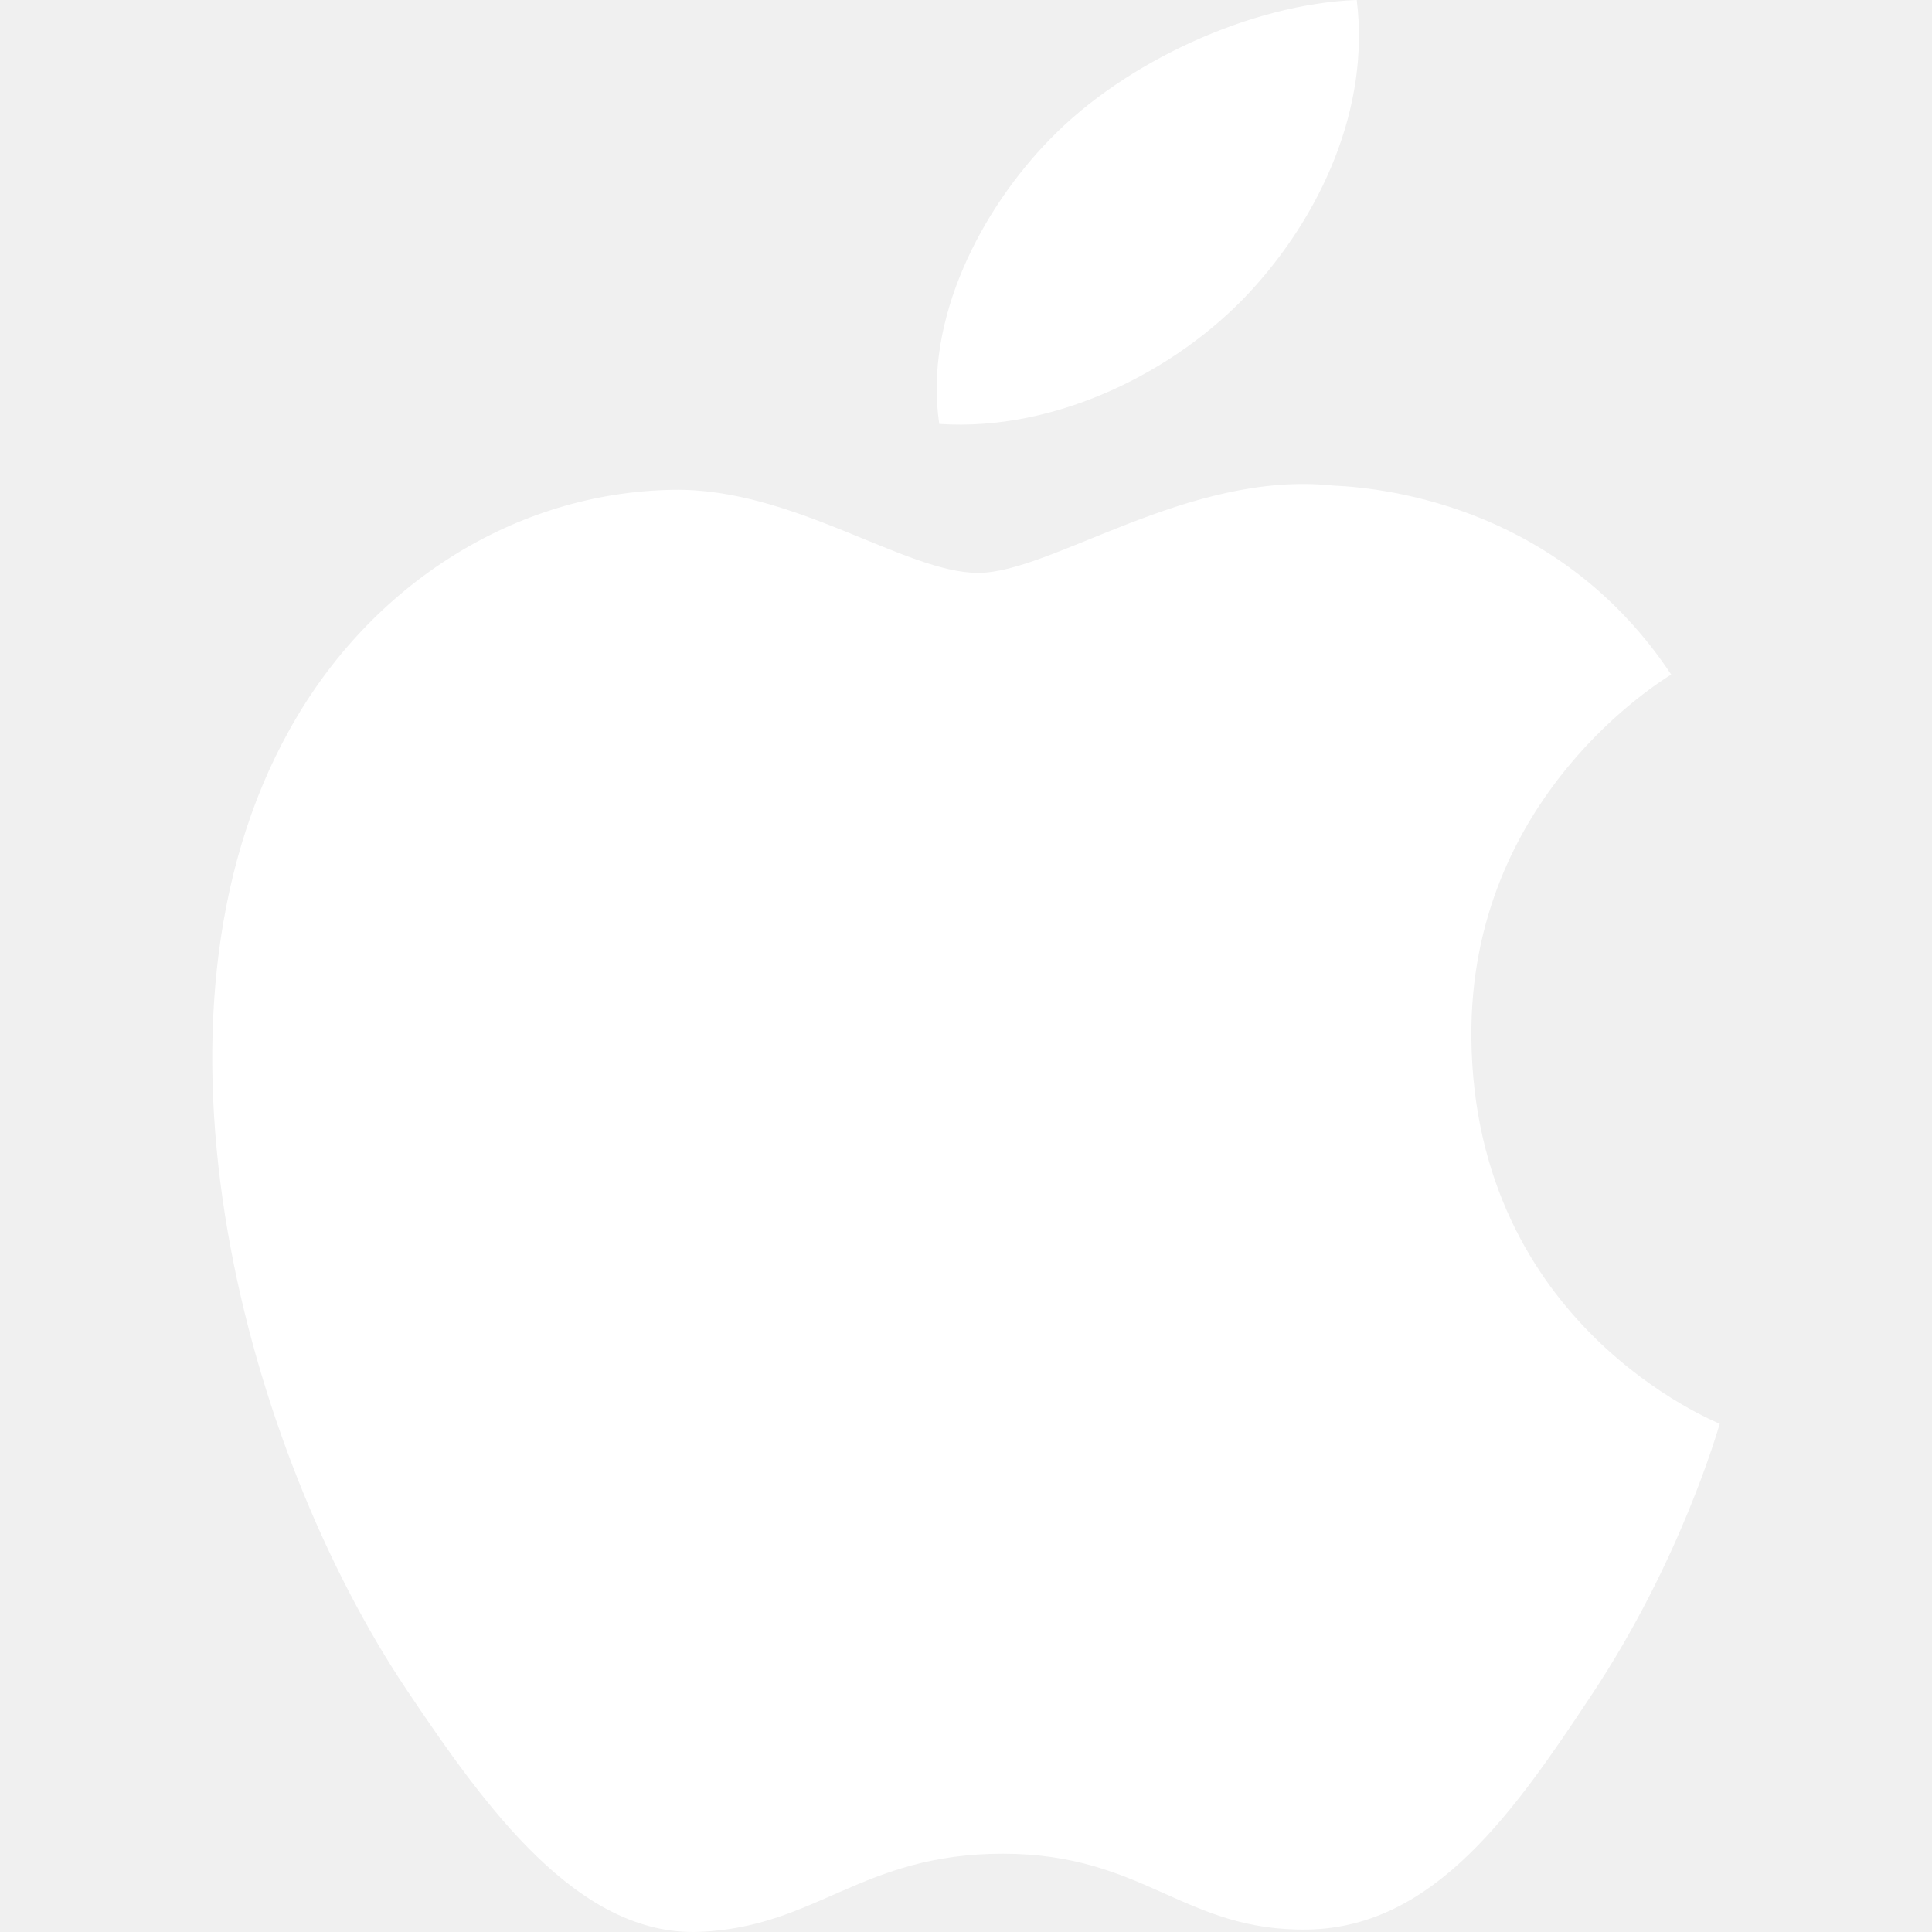
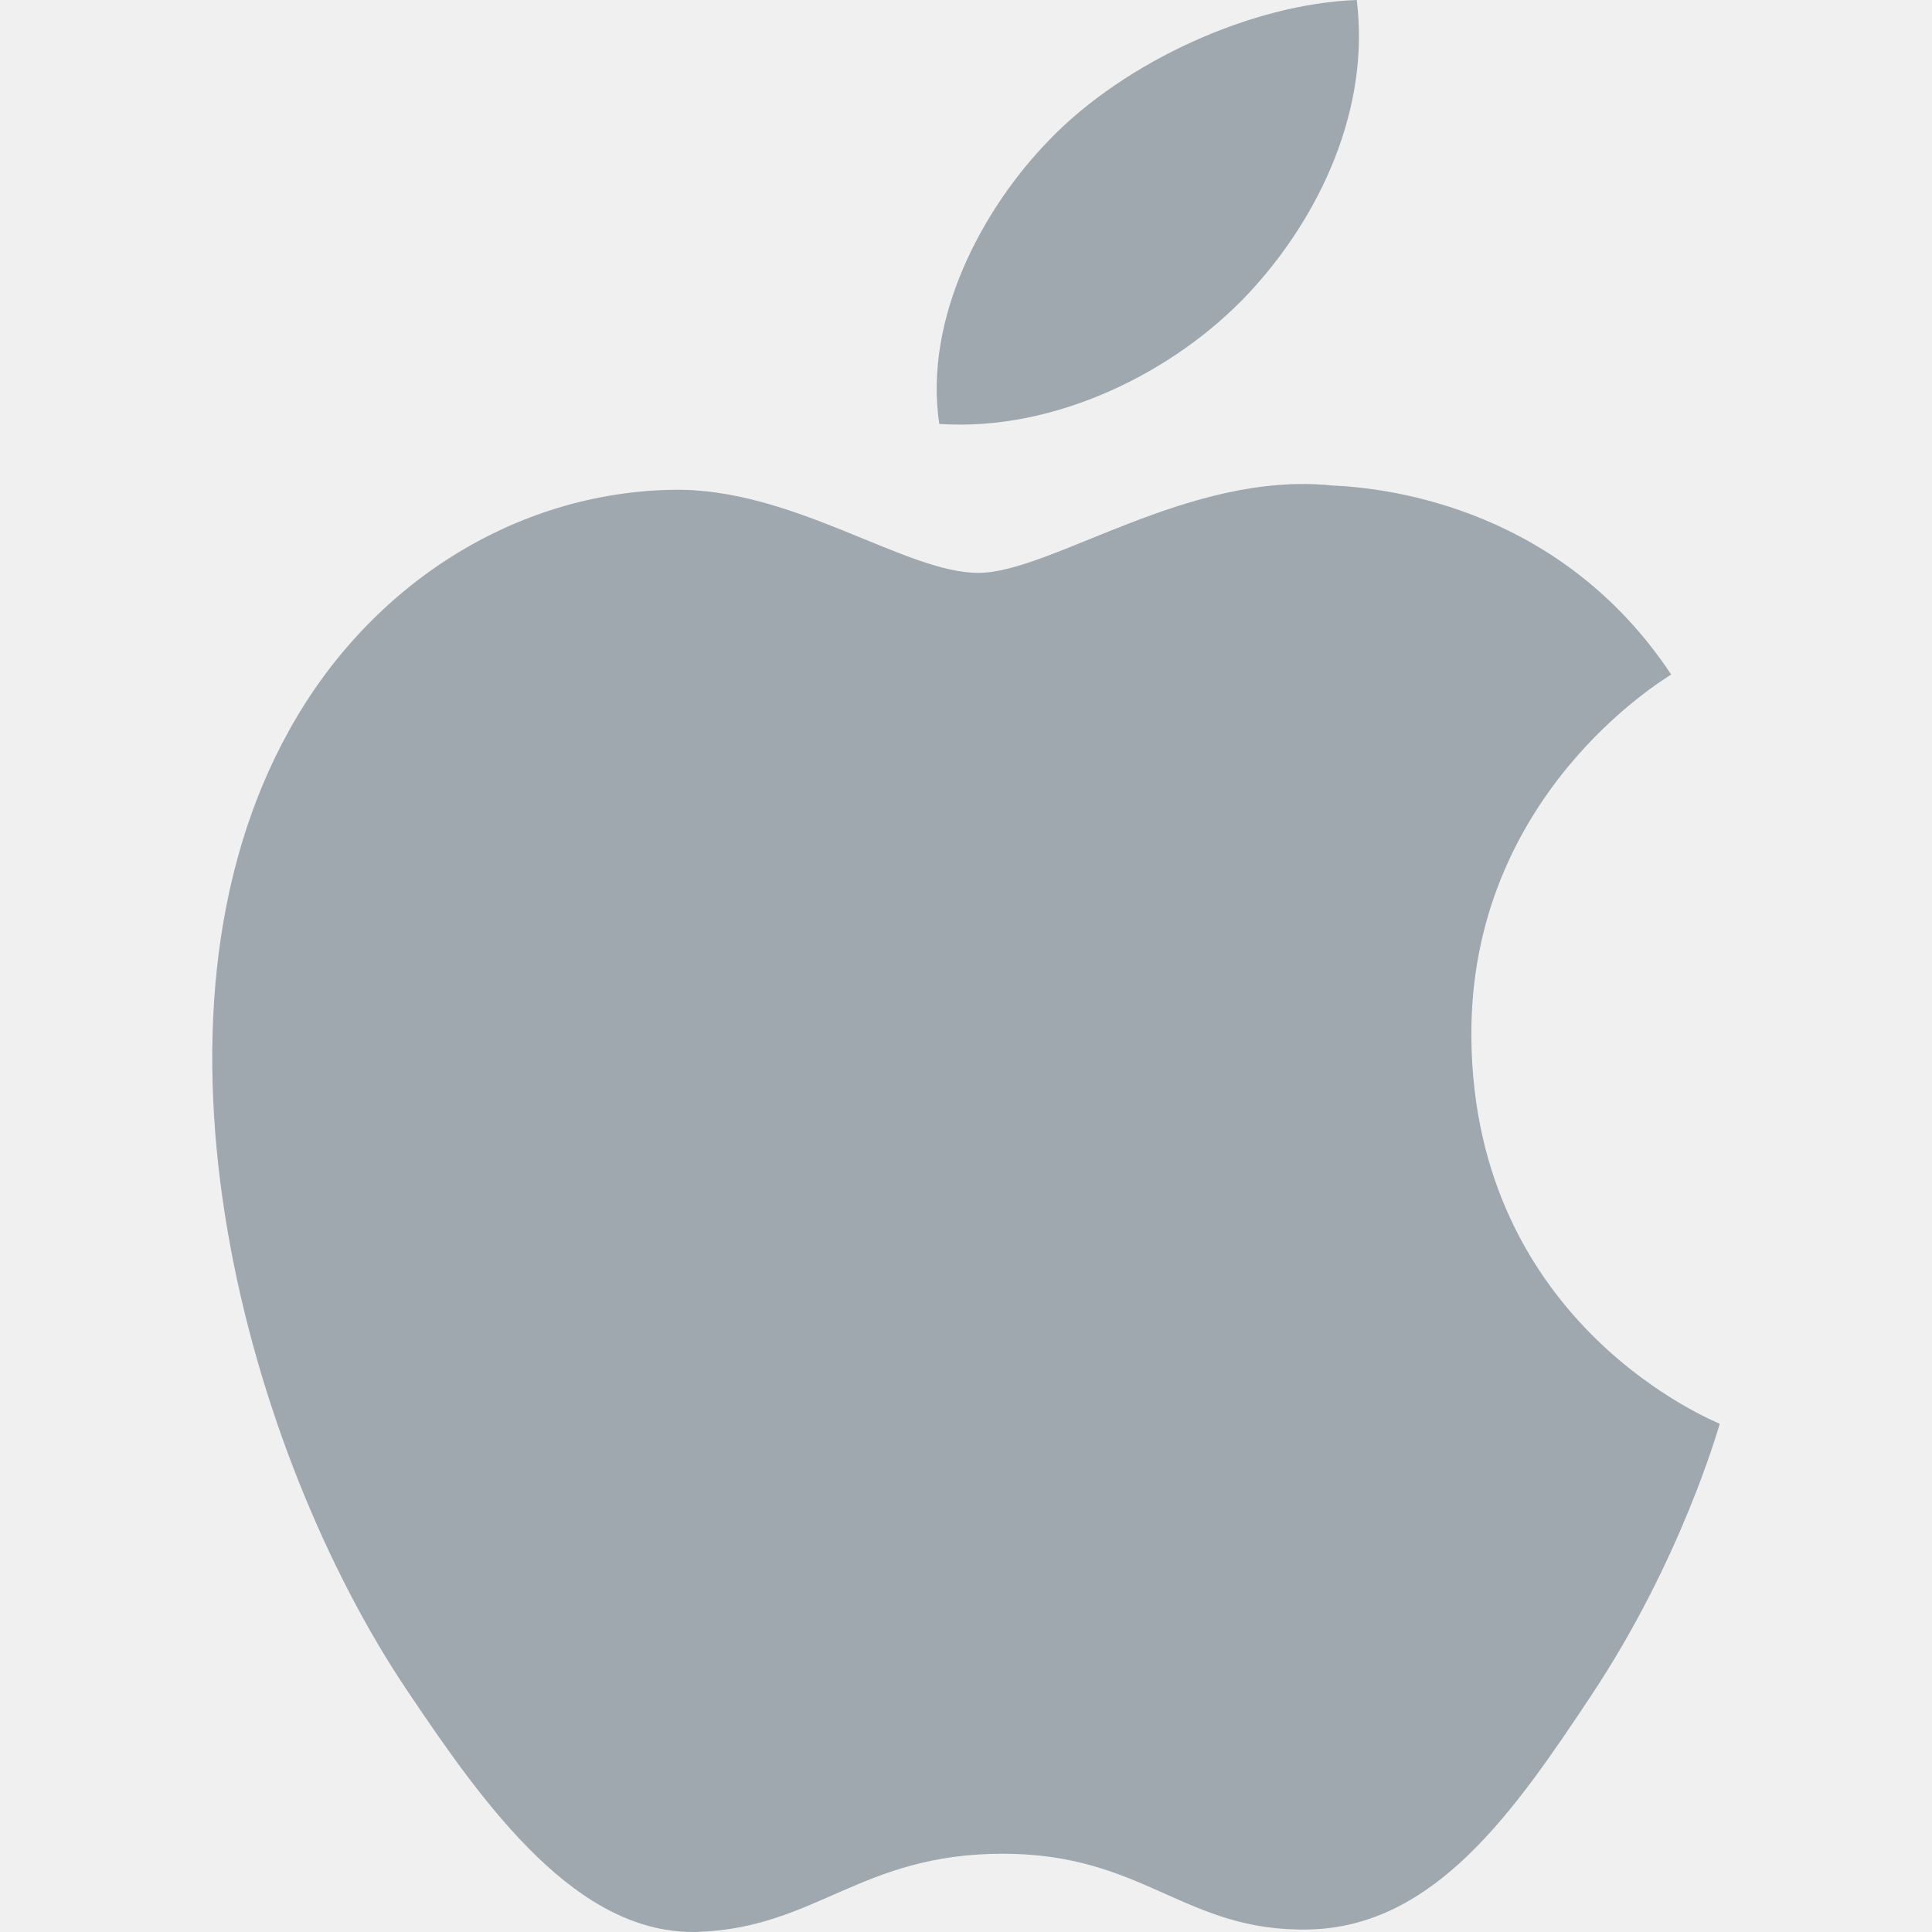
- <svg xmlns="http://www.w3.org/2000/svg" version="1.1" id="Layer_1" x="0px" y="0px" viewBox="0 0 291.538 291.538" style="enable-background:new 0 0 291.538 291.538;" xml:space="preserve">
-   <g>
-     <path style="fill:#FFFFFF;" d="M188.373,44.308c10.97-11.744,18.39-28.049,16.359-44.308c-15.804,0.564-34.958,9.277-46.302,21.02   c-10.169,10.396-19.072,27.011-16.696,42.951C159.369,65.164,177.385,56.033,188.373,44.308z M222.03,156.593   c-0.337-36.451,28.859-53.958,30.152-54.804c-16.414-24.753-41.977-28.14-51.081-28.522c-21.767-2.285-42.442,13.182-53.493,13.182   c-11.006,0-28.03-12.882-46.083-12.536c-23.733,0.391-45.601,14.211-57.79,36.114C19.081,154.09,37.416,219.363,61.44,255.104   c11.744,17.497,25.727,37.125,44.089,36.415c17.725-0.71,24.407-11.789,45.792-11.789c21.394,0,27.384,11.789,46.101,11.434   c19.045-0.355,31.098-17.834,42.742-35.386c13.473-20.292,19.027-39.938,19.345-40.93   C259.1,214.611,222.421,200.182,222.03,156.593z" />
-   </g>
-   <g>
- </g>
-   <g>
- </g>
-   <g>
- </g>
-   <g>
- </g>
-   <g>
- </g>
-   <g>
- </g>
-   <g>
- </g>
-   <g>
- </g>
-   <g>
- </g>
-   <g>
- </g>
-   <g>
- </g>
-   <g>
- </g>
-   <g>
- </g>
-   <g>
- </g>
-   <g>
- </g>
+ <svg xmlns="http://www.w3.org/2000/svg" viewBox="0 0 291.538 291.538">
+   <path d="M188.373 44.308c10.97-11.744 18.39-28.05 16.36-44.308-15.805.564-34.96 9.277-46.303 21.02-10.17 10.396-19.072 27.01-16.696 42.95 17.635 1.194 35.65-7.937 46.64-19.662zm33.657 112.285c-.337-36.45 28.86-53.958 30.152-54.804-16.414-24.754-41.977-28.14-51.08-28.523-21.768-2.285-42.443 13.182-53.494 13.182-11.006 0-28.03-12.883-46.083-12.537-23.733.39-45.6 14.21-57.79 36.114-24.654 44.063-6.32 109.336 17.705 145.077 11.744 17.497 25.727 37.125 44.09 36.415 17.724-.71 24.406-11.79 45.79-11.79 21.395 0 27.385 11.79 46.102 11.434 19.045-.355 31.098-17.834 42.742-35.386 13.473-20.292 19.027-39.938 19.345-40.93-.41-.237-37.09-14.666-37.48-58.255z" fill="#9ea8ae" />
</svg>
